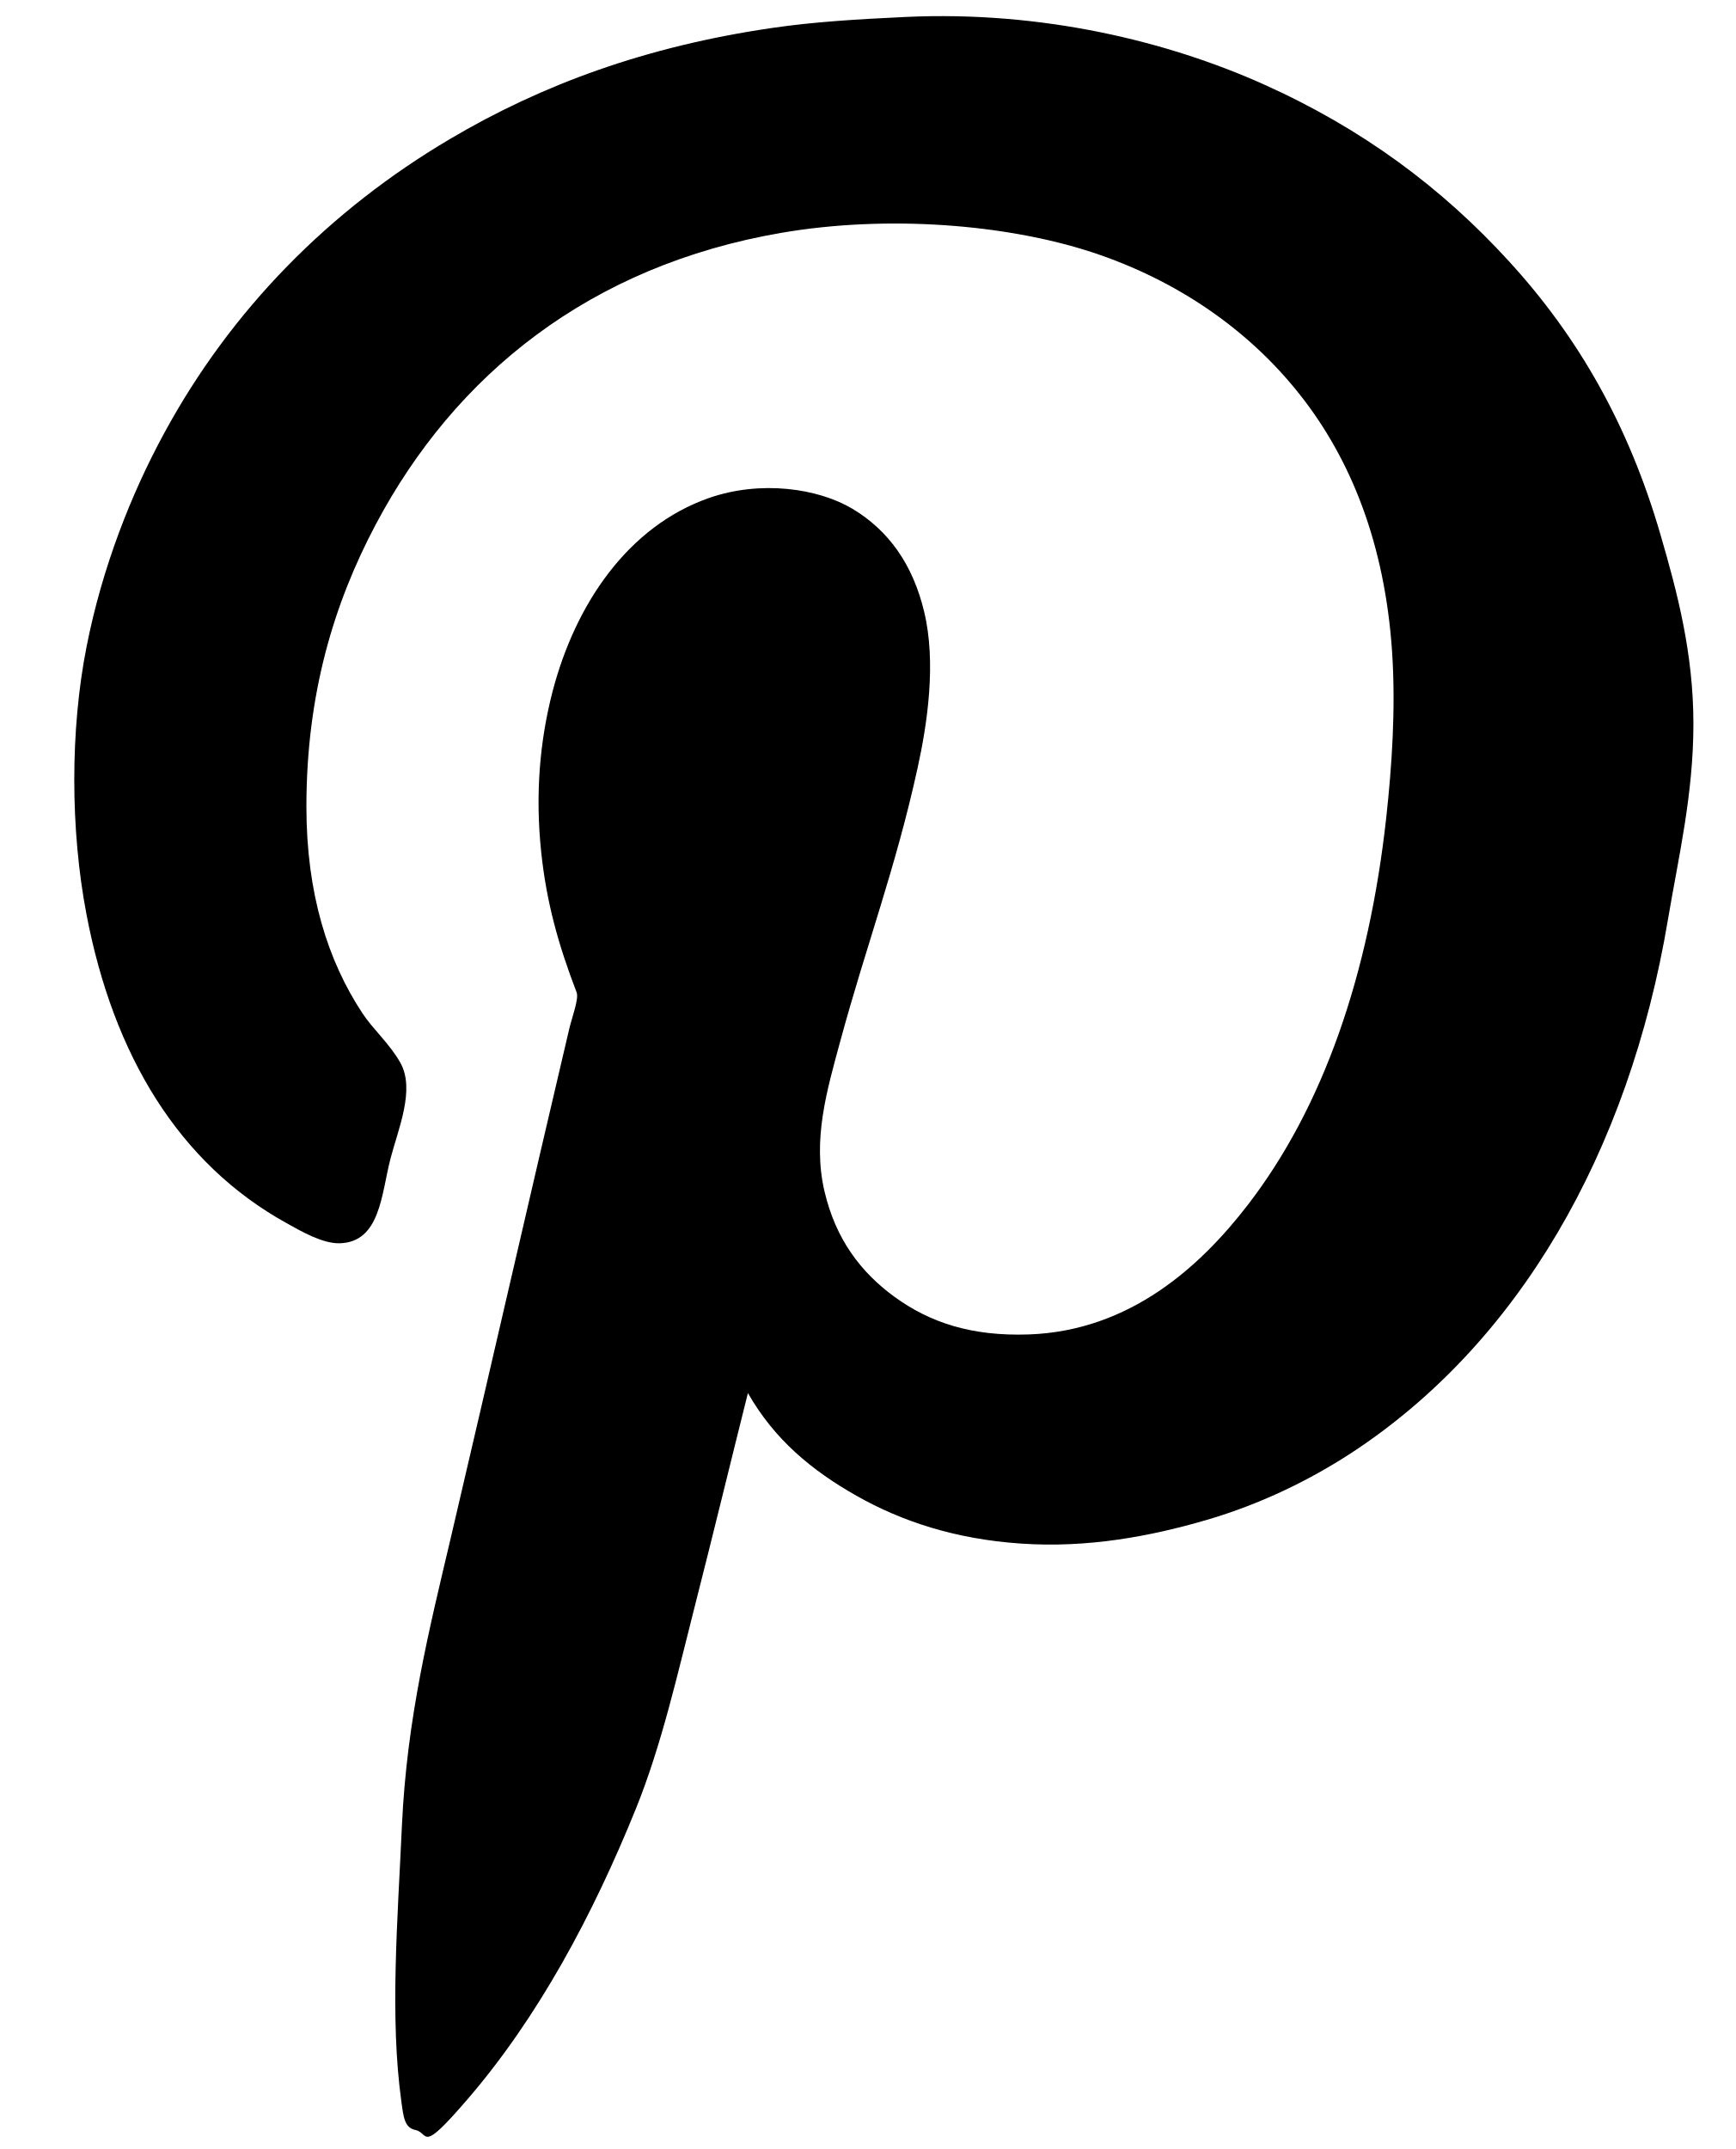
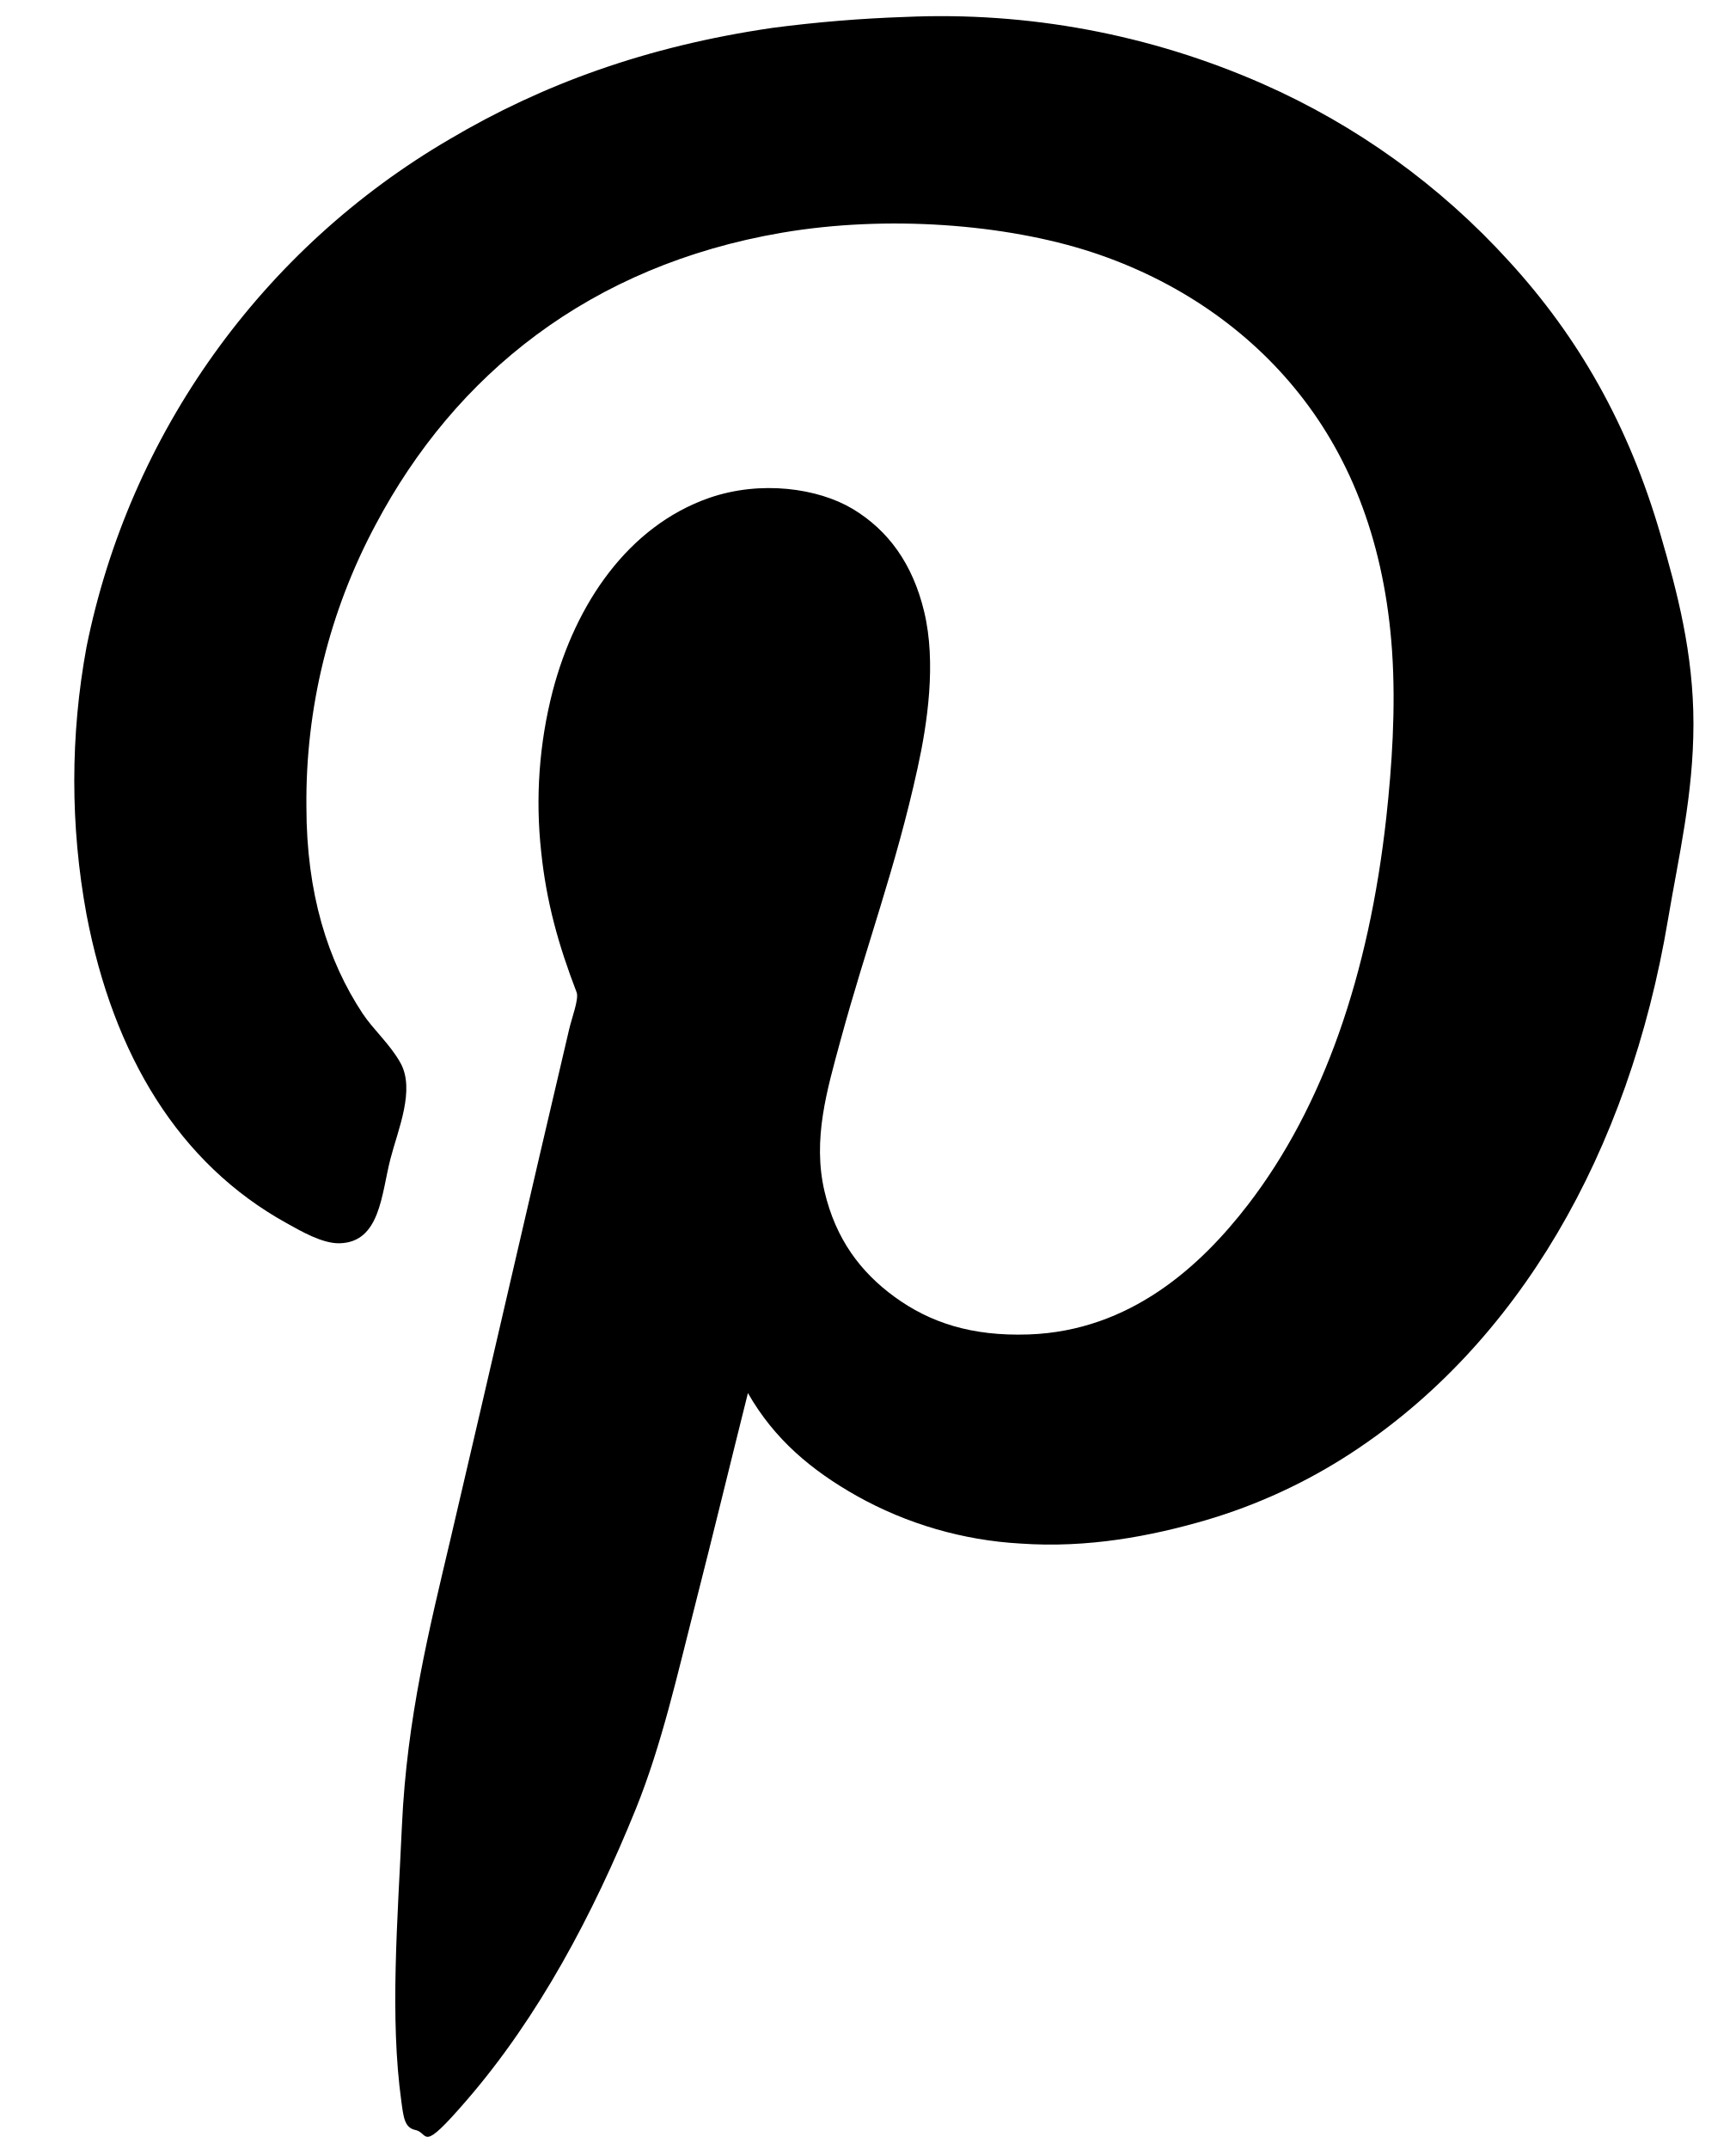
- <svg xmlns="http://www.w3.org/2000/svg" width="7.408mm" height="9.172mm" viewBox="0 0 21 26">
-   <path d="M9.051,16.854 C8.842,17.687 8.631,18.560 8.413,19.414 C8.198,20.256 8.008,21.110 7.695,21.884 C7.176,23.165 6.517,24.403 5.652,25.405 C5.077,26.072 5.199,25.806 5.026,25.770 C4.894,25.742 4.883,25.613 4.857,25.425 C4.716,24.407 4.812,23.230 4.864,22.086 C4.924,20.782 5.198,19.698 5.453,18.615 C5.937,16.551 6.399,14.528 6.888,12.451 C6.920,12.313 7.008,12.085 6.978,12.006 C6.756,11.429 6.612,10.911 6.549,10.305 C6.476,9.610 6.532,8.961 6.688,8.362 C6.965,7.304 7.601,6.367 8.582,6.024 C9.206,5.808 9.897,5.906 10.317,6.156 C10.749,6.415 11.046,6.823 11.184,7.402 C11.332,8.017 11.223,8.753 11.104,9.293 C10.837,10.512 10.486,11.427 10.167,12.603 C10.009,13.186 9.830,13.785 9.978,14.415 C10.114,14.993 10.415,15.391 10.825,15.690 C11.251,16.000 11.755,16.169 12.450,16.145 C13.678,16.102 14.531,15.317 15.101,14.577 C16.014,13.392 16.566,11.793 16.776,9.891 C16.843,9.277 16.893,8.572 16.846,7.877 C16.758,6.593 16.357,5.560 15.719,4.760 C15.113,3.997 14.253,3.391 13.207,3.049 C12.170,2.711 10.735,2.598 9.460,2.816 C7.142,3.213 5.508,4.530 4.545,6.349 C4.041,7.301 3.708,8.396 3.708,9.759 C3.708,10.810 3.967,11.624 4.386,12.259 C4.519,12.460 4.714,12.626 4.844,12.856 C5.029,13.182 4.816,13.667 4.725,14.020 C4.615,14.445 4.603,15.032 4.107,15.042 C3.901,15.046 3.643,14.896 3.469,14.799 C2.164,14.078 1.372,12.766 1.047,11.065 C0.849,10.031 0.850,8.826 1.047,7.827 C1.237,6.860 1.591,5.969 1.984,5.246 C2.798,3.743 3.991,2.541 5.443,1.683 C6.559,1.023 7.818,0.560 9.350,0.337 C9.858,0.263 10.384,0.232 10.955,0.205 C12.623,0.127 14.139,0.505 15.281,1.015 C16.486,1.554 17.448,2.271 18.261,3.161 C19.099,4.076 19.709,5.140 20.095,6.470 C20.297,7.162 20.493,7.902 20.493,8.757 C20.493,9.615 20.312,10.370 20.185,11.125 C19.711,13.953 18.366,16.266 16.347,17.583 C15.858,17.901 15.266,18.196 14.593,18.392 C13.926,18.586 13.165,18.732 12.350,18.675 C11.559,18.621 10.911,18.406 10.367,18.098 C9.827,17.793 9.373,17.419 9.051,16.854 Z" />
+ <svg xmlns="http://www.w3.org/2000/svg" viewBox="0 0 21 26">
+   <path d="M9.051 16.854c-.209.833-.42 1.706-.638 2.56-.215.842-.405 1.696-.718 2.47-.519 1.281-1.178 2.519-2.043 3.521-.575.667-.453.401-.626.365-.132-.028-.143-.157-.169-.345-.141-1.018-.045-2.195.007-3.339.06-1.304.334-2.388.589-3.471.484-2.064.946-4.087 1.435-6.164.032-.138.12-.366.09-.445-.222-.577-.366-1.095-.429-1.701a5.415 5.415 0 01.139-1.943c.277-1.058.913-1.995 1.894-2.338.624-.216 1.315-.118 1.735.132.432.259.729.667.867 1.246.148.615.039 1.351-.08 1.891-.267 1.219-.618 2.134-.937 3.31-.158.583-.337 1.182-.189 1.812.136.578.437.976.847 1.275.426.31.93.479 1.625.455 1.228-.043 2.081-.828 2.651-1.568.913-1.185 1.465-2.784 1.675-4.686.067-.614.117-1.319.07-2.014-.088-1.284-.489-2.317-1.127-3.117-.606-.763-1.466-1.369-2.512-1.711-1.037-.338-2.472-.451-3.747-.233-2.318.397-3.952 1.714-4.915 3.533a7.082 7.082 0 00-.837 3.41c0 1.051.259 1.865.678 2.5.133.201.328.367.458.597.185.326-.028.811-.119 1.164-.11.425-.122 1.012-.618 1.022-.206.004-.464-.146-.638-.243-1.305-.721-2.097-2.033-2.422-3.734a8.921 8.921 0 010-3.238 9.232 9.232 0 014.396-6.144C6.559 1.023 7.818.56 9.35.337a16.62 16.62 0 011.605-.132 9.65 9.65 0 014.326.81 8.839 8.839 0 012.98 2.146c.838.915 1.448 1.979 1.834 3.309.202.692.398 1.432.398 2.287 0 .858-.181 1.613-.308 2.368-.474 2.828-1.819 5.141-3.838 6.458a6.643 6.643 0 01-1.754.809c-.667.194-1.428.34-2.243.283a4.586 4.586 0 01-1.983-.577c-.54-.305-.994-.679-1.316-1.244z" />
</svg>
